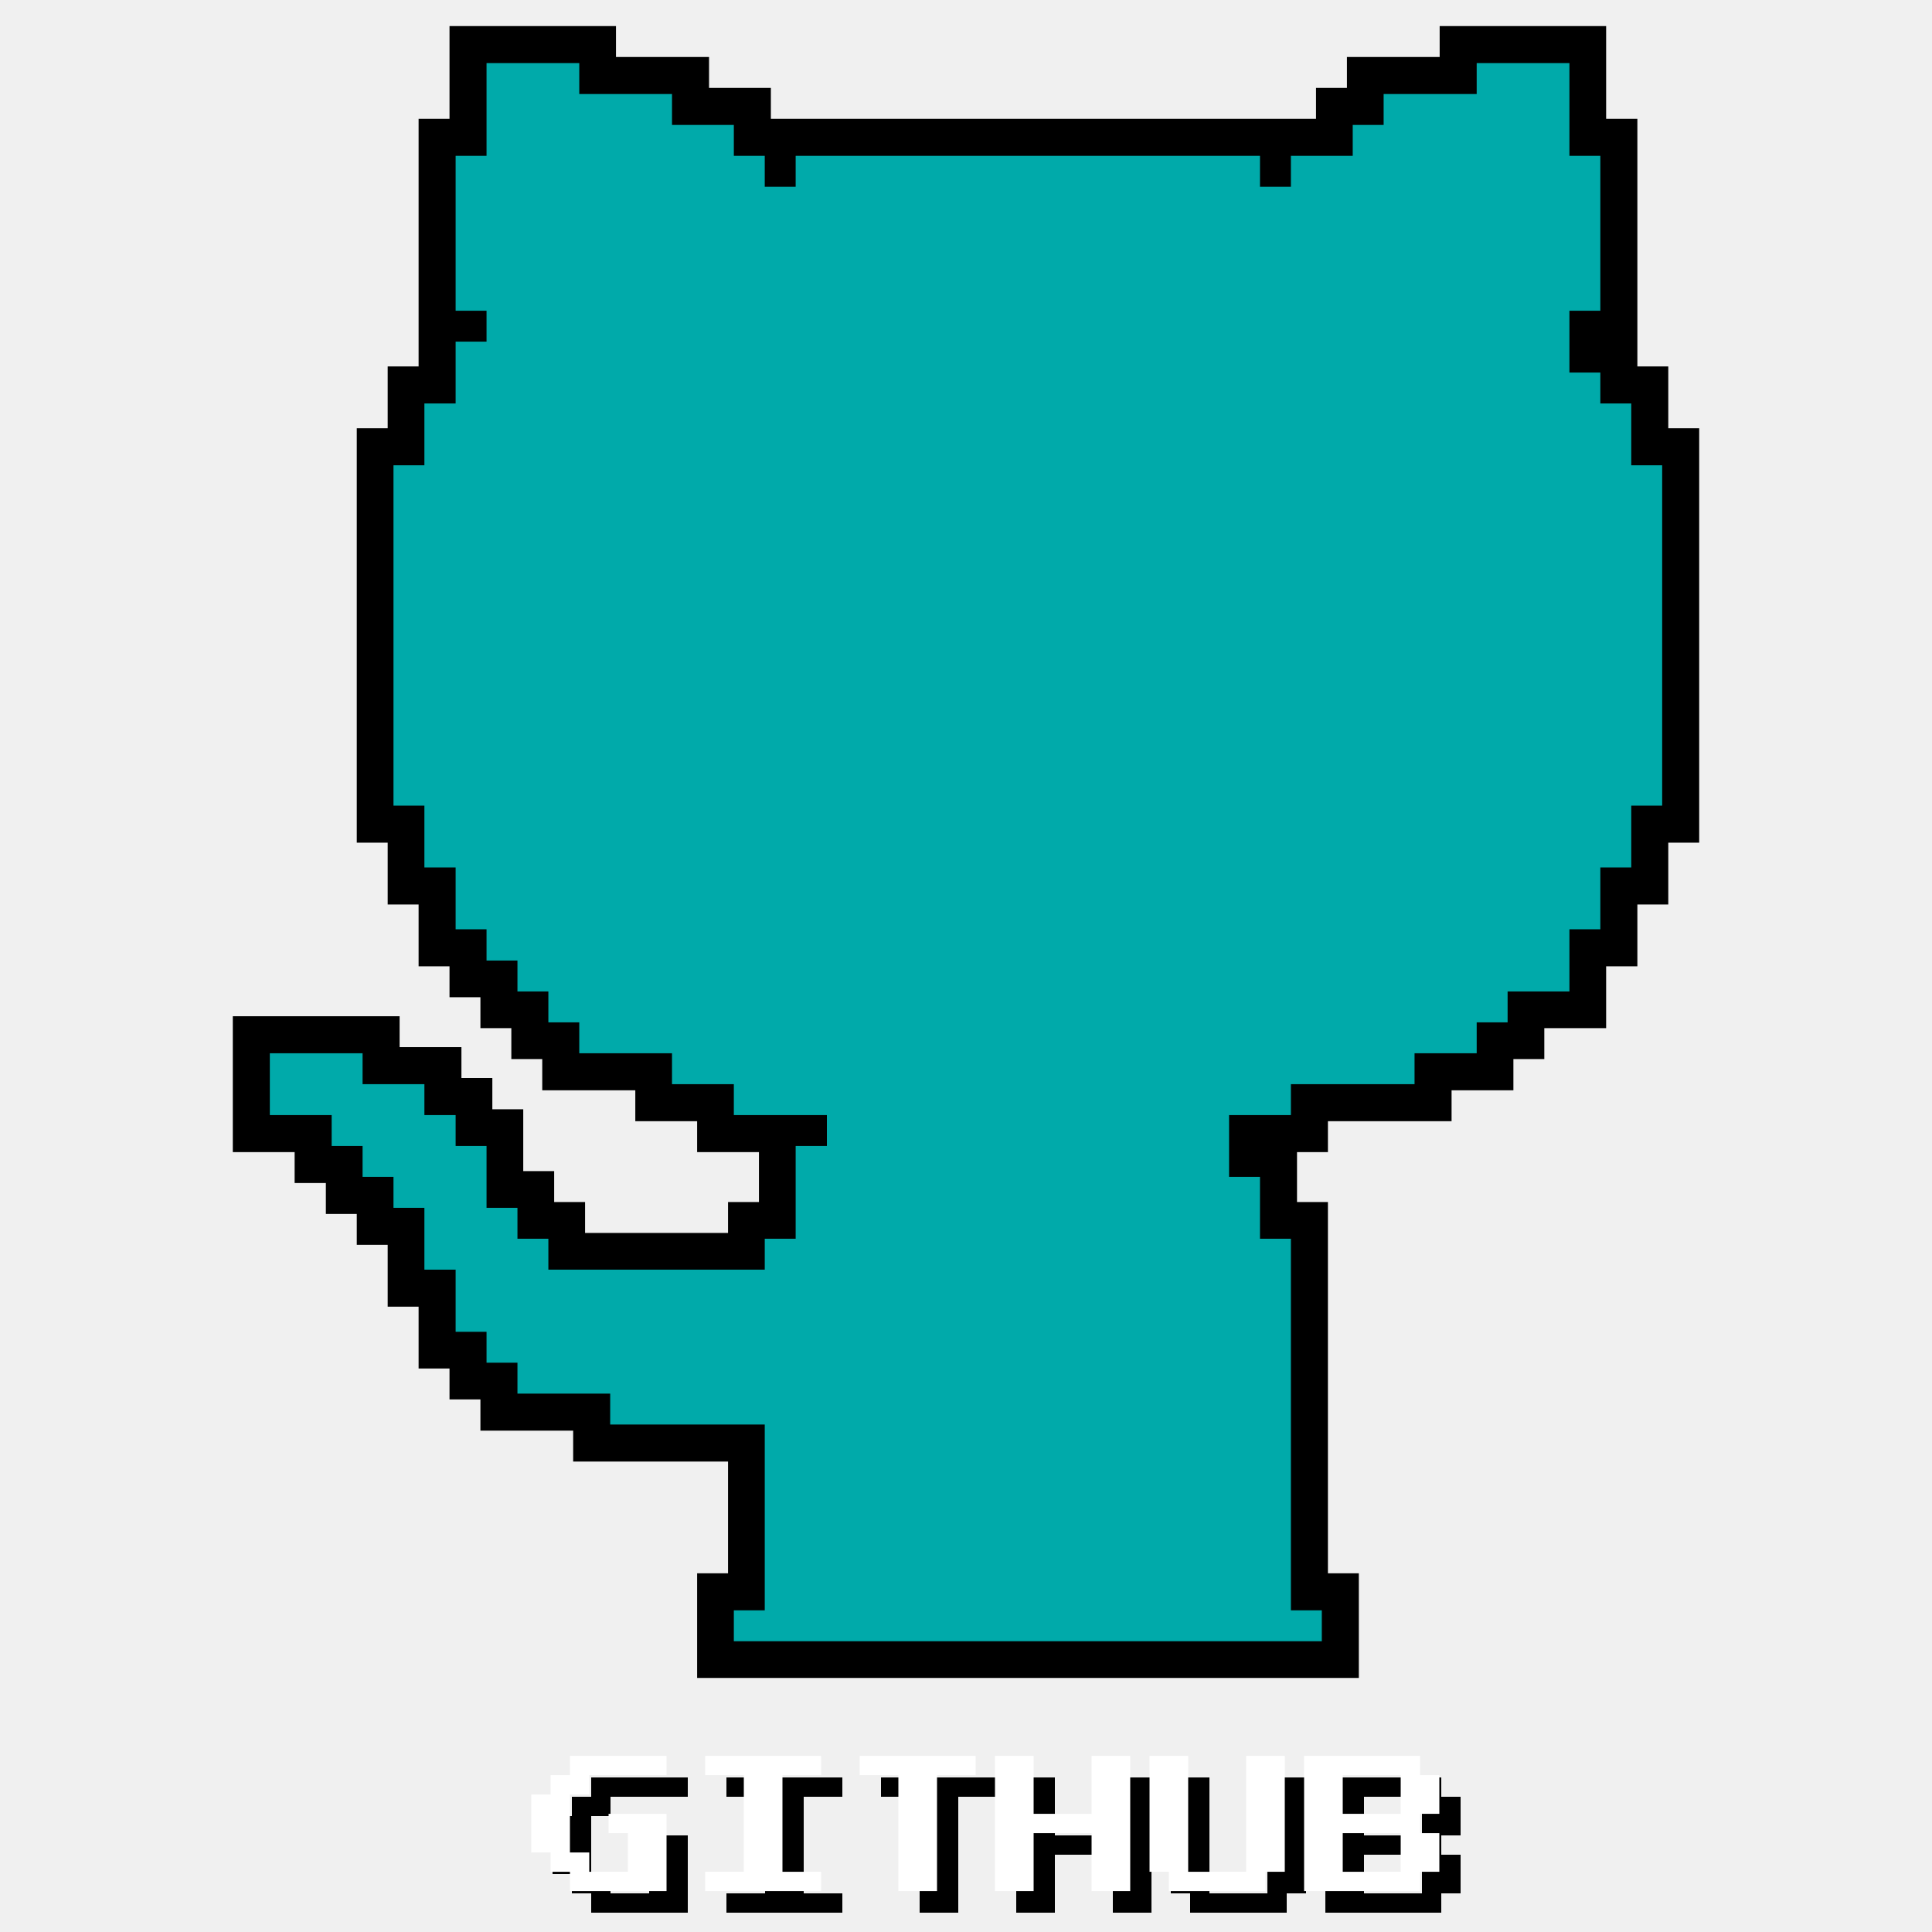
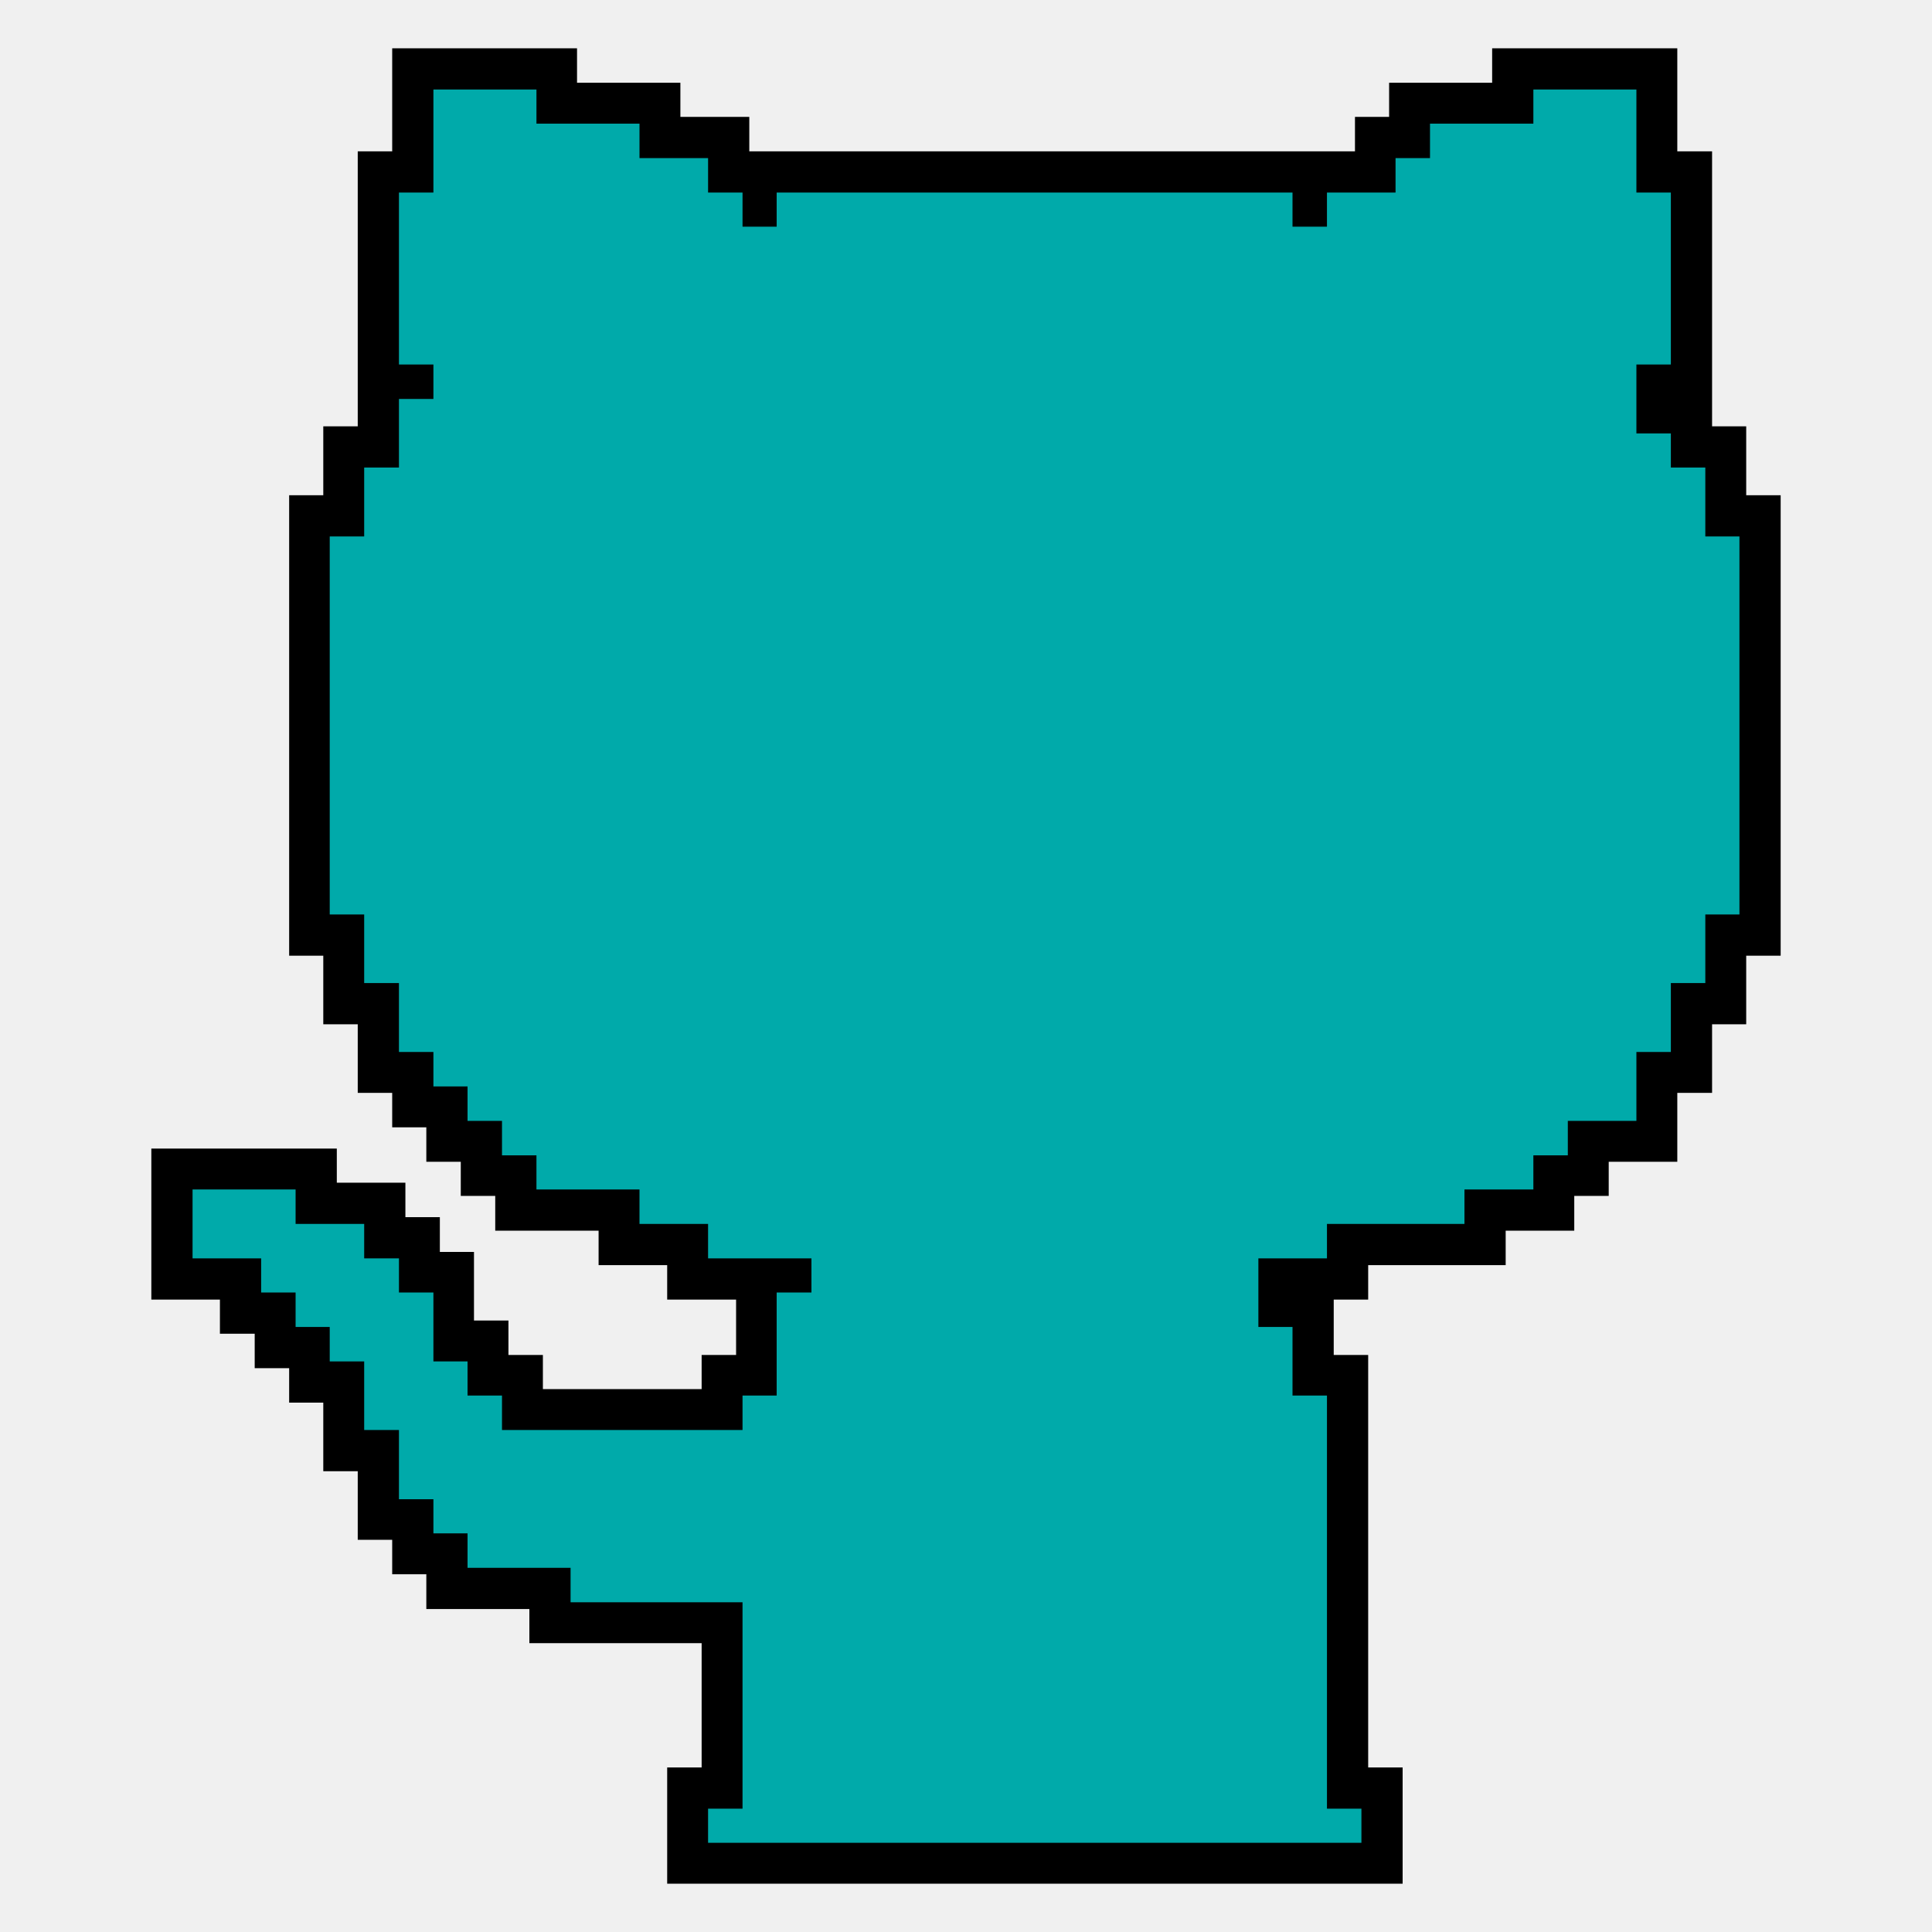
<svg xmlns="http://www.w3.org/2000/svg" version="1.1" id="Capa_1" x="0px" y="0px" viewBox="0 0 600 600" style="enable-background:new 0 0 600 600;" xml:space="preserve">
  <style type="text/css">
	.st0{fill:#00AAAA;}
- 	.st1{fill:#FFFFFF;}
</style>
  <g>
-     <polygon points="522.9,133 518.1,133 518.1,125.3 518.1,118.6 518.1,113.8 513.3,113.8 508.5,113.8 508.5,109 508.5,107.9    508.5,103.2 508.5,96.5 508.5,86.9 508.5,77.2 508.5,67.6 508.5,58 508.5,48.4 508.5,41.7 508.5,36.9 503.7,36.9 498.8,36.9    498.8,29.2 498.8,19.6 498.8,12.9 498.8,8.1 494.1,8.1 487.4,8.1 477.8,8.1 468.2,8.1 458.6,8.1 451.9,8.1 447.1,8.1 447.1,12.9    447.1,17.7 439.3,17.7 429.7,17.7 423,17.7 418.3,17.7 418.3,22.5 418.3,27.3 413.4,27.3 408.7,27.3 408.7,32.1 408.7,36.9    400.9,36.9 398,36.9 391.3,36.9 381.7,36.9 372.1,36.9 362.5,36.9 352.9,36.9 343.2,36.9 333.6,36.9 324,36.9 314.4,36.9    304.8,36.9 295.2,36.9 285.6,36.9 276,36.9 266.4,36.9 256.8,36.9 247.1,36.9 244.2,36.9 239.4,36.9 239.4,32.1 239.4,27.3    234.6,27.3 227.9,27.3 220.2,27.3 220.2,22.5 220.2,17.7 215.4,17.7 208.7,17.7 199.1,17.7 191.3,17.7 191.3,12.9 191.3,8.1    186.6,8.1 179.9,8.1 170.3,8.1 160.7,8.1 151.1,8.1 144.4,8.1 139.6,8.1 139.6,12.9 139.6,19.6 139.6,29.2 139.6,36.9 134.8,36.9    130,36.9 130,41.7 130,48.4 130,58 130,67.6 130,77.2 130,86.9 130,96.5 130,103.2 130,106.1 130,113.8 125.2,113.8 120.4,113.8    120.4,118.6 120.4,125.3 120.4,133 115.5,133 110.8,133 110.8,137.8 110.8,144.5 110.8,154.1 110.8,163.7 110.8,173.3 110.8,182.9    110.8,192.6 110.8,202.2 110.8,211.8 110.8,221.4 110.8,231 110.8,240.6 110.8,250.2 110.8,256.9 110.8,261.7 115.5,261.7    120.4,261.7 120.4,269.4 120.4,276.1 120.4,280.9 125.2,280.9 130,280.9 130,288.6 130,295.3 130,300.1 134.8,300.1 139.6,300.1    139.6,304.9 139.6,309.7 144.4,309.7 149.2,309.7 149.2,314.6 149.2,319.3 154,319.3 158.8,319.3 158.8,324.2 158.8,328.9    163.6,328.9 168.4,328.9 168.4,333.8 168.4,338.6 173.2,338.6 179.9,338.6 189.5,338.6 197.3,338.6 197.3,343.4 197.3,348.2    202,348.2 208.7,348.2 216.5,348.2 216.5,353 216.5,357.8 221.2,357.8 227.9,357.8 235.7,357.8 235.7,365.5 235.7,373.3    230.9,373.3 226.1,373.3 226.1,378.1 226.1,382.9 218.3,382.9 208.7,382.9 199.1,382.9 189.5,382.9 181.7,382.9 181.7,378.1    181.7,373.3 177,373.3 172.1,373.3 172.1,368.4 172.1,363.7 167.4,363.7 162.5,363.7 162.5,355.9 162.5,349.2 162.5,344.5    157.7,344.5 152.9,344.5 152.9,339.6 152.9,334.8 148.1,334.8 143.3,334.8 143.3,330 143.3,325.2 138.5,325.2 131.8,325.2    124.1,325.2 124.1,320.4 124.1,315.6 119.3,315.6 112.6,315.6 103,315.6 93.4,315.6 83.8,315.6 77.1,315.6 72.3,315.6 72.3,320.4    72.3,327.1 72.3,336.7 72.3,346.3 72.3,353 72.3,357.8 77.1,357.8 83.8,357.8 91.5,357.8 91.5,362.6 91.5,367.4 96.3,367.4    101.2,367.4 101.2,372.2 101.2,377 105.9,377 110.8,377 110.8,381.8 110.8,386.6 115.5,386.6 120.4,386.6 120.4,394.3 120.4,401    120.4,405.8 125.2,405.8 130,405.8 130,413.6 130,420.3 130,425 134.8,425 139.6,425 139.6,429.9 139.6,434.6 144.4,434.6    149.2,434.6 149.2,439.5 149.2,444.3 154,444.3 160.7,444.3 170.3,444.3 178,444.3 178,449.1 178,453.9 182.8,453.9 189.5,453.9    199.1,453.9 208.7,453.9 218.3,453.9 226.1,453.9 226.1,461.6 226.1,471.2 226.1,480.8 226.1,488.6 221.2,488.6 216.5,488.6    216.5,493.4 216.5,500.1 216.5,509.7 216.5,516.4 216.5,521.1 221.2,521.1 227.9,521.1 237.5,521.1 247.1,521.1 256.8,521.1    266.4,521.1 276,521.1 285.6,521.1 295.2,521.1 304.8,521.1 314.4,521.1 324,521.1 333.6,521.1 343.2,521.1 352.9,521.1    362.5,521.1 372.1,521.1 381.7,521.1 391.3,521.1 400.9,521.1 410.5,521.1 417.2,521.1 422,521.1 422,516.4 422,509.7 422,500.1    422,493.4 422,488.6 417.2,488.6 412.4,488.6 412.4,480.8 412.4,471.2 412.4,461.6 412.4,452 412.4,442.4 412.4,432.8 412.4,423.2    412.4,413.6 412.4,404 412.4,394.3 412.4,384.7 412.4,378.1 412.4,373.3 407.6,373.3 402.8,373.3 402.8,365.5 402.8,358.8    402.8,357.8 407.6,357.8 412.4,357.8 412.4,353 412.4,348.2 420.1,348.2 429.7,348.2 439.3,348.2 446,348.2 450.8,348.2    450.8,343.4 450.8,338.6 458.6,338.6 465.2,338.6 470,338.6 470,333.8 470,328.9 474.9,328.9 479.6,328.9 479.6,324.2 479.6,319.3    487.4,319.3 494.1,319.3 498.8,319.3 498.8,314.6 498.8,307.9 498.8,300.1 503.7,300.1 508.5,300.1 508.5,295.3 508.5,288.6    508.5,280.9 513.3,280.9 518.1,280.9 518.1,276.1 518.1,269.4 518.1,261.7 522.9,261.7 527.7,261.7 527.7,256.9 527.7,250.2    527.7,240.6 527.7,231 527.7,221.4 527.7,211.8 527.7,202.2 527.7,192.6 527.7,182.9 527.7,173.3 527.7,163.7 527.7,154.1    527.7,144.5 527.7,137.8 527.7,133  " />
-     <polygon class="st0" points="506.6,144.5 506.6,134.9 506.6,125.3 497,125.3 497,115.7 487.4,115.7 487.4,106.1 487.4,96.5    497,96.5 497,86.9 497,77.2 497,67.6 497,58 497,48.4 487.4,48.4 487.4,38.8 487.4,29.2 487.4,19.6 477.8,19.6 468.2,19.6    458.6,19.6 458.6,29.2 448.9,29.2 439.3,29.2 429.7,29.2 429.7,38.8 420.1,38.8 420.1,48.4 410.5,48.4 400.9,48.4 400.9,58    391.3,58 391.3,48.4 381.7,48.4 372.1,48.4 362.5,48.4 352.9,48.4 343.2,48.4 333.6,48.4 324,48.4 314.4,48.4 304.8,48.4    295.2,48.4 285.6,48.4 276,48.4 266.4,48.4 256.8,48.4 247.1,48.4 247.1,58 237.5,58 237.5,48.4 227.9,48.4 227.9,38.8 218.3,38.8    208.7,38.8 208.7,29.2 199.1,29.2 189.5,29.2 179.9,29.2 179.9,19.6 170.3,19.6 160.7,19.6 151.1,19.6 151.1,29.2 151.1,38.8    151.1,48.4 141.5,48.4 141.5,58 141.5,67.6 141.5,77.2 141.5,86.9 141.5,96.5 151.1,96.5 151.1,106.1 141.5,106.1 141.5,115.7    141.5,125.3 131.8,125.3 131.8,134.9 131.8,144.5 122.2,144.5 122.2,154.1 122.2,163.7 122.2,173.3 122.2,182.9 122.2,192.6    122.2,202.2 122.2,211.8 122.2,221.4 122.2,231 122.2,240.6 122.2,250.2 131.8,250.2 131.8,259.8 131.8,269.4 141.5,269.4    141.5,279 141.5,288.6 151.1,288.6 151.1,298.3 160.7,298.3 160.7,307.9 170.3,307.9 170.3,317.5 179.9,317.5 179.9,327.1    189.5,327.1 199.1,327.1 208.7,327.1 208.7,336.7 218.3,336.7 227.9,336.7 227.9,346.3 237.5,346.3 247.1,346.3 256.8,346.3    256.8,355.9 247.1,355.9 247.1,365.5 247.1,375.1 247.1,384.7 237.5,384.7 237.5,394.3 227.9,394.3 218.3,394.3 208.7,394.3    199.1,394.3 189.5,394.3 179.9,394.3 170.3,394.3 170.3,384.7 160.7,384.7 160.7,375.1 151.1,375.1 151.1,365.5 151.1,355.9    141.5,355.9 141.5,346.3 131.8,346.3 131.8,336.7 122.2,336.7 112.6,336.7 112.6,327.1 103,327.1 93.4,327.1 83.8,327.1    83.8,336.7 83.8,346.3 93.4,346.3 103,346.3 103,355.9 112.6,355.9 112.6,365.5 122.2,365.5 122.2,375.1 131.8,375.1 131.8,384.7    131.8,394.3 141.5,394.3 141.5,404 141.5,413.6 151.1,413.6 151.1,423.2 160.7,423.2 160.7,432.8 170.3,432.8 179.9,432.8    189.5,432.8 189.5,442.4 199.1,442.4 208.7,442.4 218.3,442.4 227.9,442.4 237.5,442.4 237.5,452 237.5,461.6 237.5,471.2    237.5,480.8 237.5,490.4 237.5,500.1 227.9,500.1 227.9,509.7 237.5,509.7 247.1,509.7 256.8,509.7 266.4,509.7 276,509.7    285.6,509.7 295.2,509.7 304.8,509.7 314.4,509.7 324,509.7 333.6,509.7 343.2,509.7 352.9,509.7 362.5,509.7 372.1,509.7    381.7,509.7 391.3,509.7 400.9,509.7 410.5,509.7 410.5,500.1 400.9,500.1 400.9,490.4 400.9,480.8 400.9,471.2 400.9,461.6    400.9,452 400.9,442.4 400.9,432.8 400.9,423.2 400.9,413.6 400.9,404 400.9,394.3 400.9,384.7 391.3,384.7 391.3,375.1    391.3,365.5 381.7,365.5 381.7,355.9 381.7,346.3 391.3,346.3 400.9,346.3 400.9,336.7 410.5,336.7 420.1,336.7 429.7,336.7    439.3,336.7 439.3,327.1 448.9,327.1 458.6,327.1 458.6,317.5 468.2,317.5 468.2,307.9 477.8,307.9 487.4,307.9 487.4,298.3    487.4,288.6 497,288.6 497,279 497,269.4 506.6,269.4 506.6,259.8 506.6,250.2 516.2,250.2 516.2,240.6 516.2,231 516.2,221.4    516.2,211.8 516.2,202.2 516.2,192.6 516.2,182.9 516.2,173.3 516.2,163.7 516.2,154.1 516.2,144.5  " />
-   </g>
-   <g>
-     <g>
-       <path d="M183.6,594v-6h-6v-6h-6v-18h6v-6h6v-6h30v6h-24v6h-6v18h6v6h12v-12h-6v-6h18v24H183.6z" />
-       <path d="M225.6,594v-6h12v-30h-12v-6h36v6h-12v30h12v6H225.6z" />
-       <path d="M285.6,594v-36h-12v-6h36v6h-12v36H285.6z" />
-       <path d="M315.6,594v-42h12v18h18v-18h12v42h-12v-18h-18v18H315.6z" />
-       <path d="M369.6,594v-6h-6v-36h12v36h18v-36h12v36h-6v6H369.6z" />
-       <path d="M411.6,594v-42h36v6h6v12h-6v6h6v12h-6v6H411.6z M423.6,570h18v-12h-18V570z M423.6,588h18v-12h-18V588z" />
-     </g>
-     <g>
-       <path class="st1" d="M177,587.3v-6h-6v-6h-6v-18h6v-6h6v-6h30v6h-24v6h-6v18h6v6h12v-12h-6v-6h18v24H177z" />
-       <path class="st1" d="M219,587.3v-6h12v-30h-12v-6h36v6h-12v30h12v6H219z" />
-       <path class="st1" d="M279,587.3v-36h-12v-6h36v6h-12v36H279z" />
-       <path class="st1" d="M309,587.3v-42h12v18h18v-18h12v42h-12v-18h-18v18H309z" />
-       <path class="st1" d="M363,587.3v-6h-6v-36h12v36h18v-36h12v36h-6v6H363z" />
-       <path class="st1" d="M405,587.3v-42h36v6h6v12h-6v6h6v12h-6v6H405z M417,563.3h18v-12h-18V563.3z M417,581.3h18v-12h-18V581.3z" />
-     </g>
+     <polygon points="547.7,153.8 542.3,153.8 542.3,145.2 542.3,137.8 542.3,132.4 537,132.4 531.7,132.4 531.7,127.1 531.7,125.9    531.7,120.7 531.7,113.2 531.7,102.6 531.7,91.8 531.7,81.1 531.7,70.4 531.7,59.8 531.7,52.3 531.7,47 526.3,47 520.9,47    520.9,38.4 520.9,27.8 520.9,20.3 520.9,15 515.7,15 508.2,15 497.6,15 486.9,15 476.2,15 468.8,15 463.4,15 463.4,20.3    463.4,25.7 454.8,25.7 444.1,25.7 436.7,25.7 431.4,25.7 431.4,31 431.4,36.3 426,36.3 420.8,36.3 420.8,41.7 420.8,47 412.1,47    408.9,47 401.4,47 390.8,47 380.1,47 369.4,47 358.8,47 348,47 337.3,47 326.7,47 316,47 305.3,47 294.7,47 284,47 273.3,47    262.7,47 252,47 241.2,47 238,47 232.7,47 232.7,41.7 232.7,36.3 227.3,36.3 219.9,36.3 211.3,36.3 211.3,31 211.3,25.7 206,25.7    198.6,25.7 187.9,25.7 179.2,25.7 179.2,20.3 179.2,15 174,15 166.6,15 155.9,15 145.2,15 134.6,15 127.1,15 121.8,15 121.8,20.3    121.8,27.8 121.8,38.4 121.8,47 116.4,47 111.1,47 111.1,52.3 111.1,59.8 111.1,70.4 111.1,81.1 111.1,91.8 111.1,102.6    111.1,113.2 111.1,120.7 111.1,123.9 111.1,132.4 105.8,132.4 100.4,132.4 100.4,137.8 100.4,145.2 100.4,153.8 95,153.8    89.8,153.8 89.8,159.1 89.8,166.6 89.8,177.2 89.8,187.9 89.8,198.6 89.8,209.2 89.8,220 89.8,230.7 89.8,241.3 89.8,252    89.8,262.7 89.8,273.3 89.8,284 89.8,291.4 89.8,296.8 95,296.8 100.4,296.8 100.4,305.3 100.4,312.8 100.4,318.1 105.8,318.1    111.1,318.1 111.1,326.7 111.1,334.1 111.1,339.4 116.4,339.4 121.8,339.4 121.8,344.8 121.8,350.1 127.1,350.1 132.4,350.1    132.4,355.6 132.4,360.8 137.8,360.8 143.1,360.8 143.1,366.2 143.1,371.4 148.4,371.4 153.8,371.4 153.8,376.9 153.8,382.2    159.1,382.2 166.6,382.2 177.2,382.2 185.9,382.2 185.9,387.6 185.9,392.9 191.1,392.9 198.6,392.9 207.2,392.9 207.2,398.2    207.2,403.6 212.4,403.6 219.9,403.6 228.6,403.6 228.6,412.1 228.6,420.8 223.2,420.8 217.9,420.8 217.9,426.1 217.9,431.4    209.2,431.4 198.6,431.4 187.9,431.4 177.2,431.4 168.6,431.4 168.6,426.1 168.6,420.8 163.3,420.8 157.9,420.8 157.9,415.3    157.9,410.1 152.7,410.1 147.2,410.1 147.2,401.4 147.2,394 147.2,388.8 141.9,388.8 136.6,388.8 136.6,383.3 136.6,378 131.2,378    125.9,378 125.9,372.7 125.9,367.3 120.6,367.3 113.1,367.3 104.6,367.3 104.6,362 104.6,356.7 99.2,356.7 91.8,356.7 81.1,356.7    70.4,356.7 59.8,356.7 52.3,356.7 47,356.7 47,362 47,369.4 47,380.1 47,390.8 47,398.2 47,403.6 52.3,403.6 59.8,403.6    68.3,403.6 68.3,408.9 68.3,414.2 73.7,414.2 79.1,414.2 79.1,419.6 79.1,424.9 84.3,424.9 89.8,424.9 89.8,430.2 89.8,435.6    95,435.6 100.4,435.6 100.4,444.1 100.4,451.6 100.4,456.9 105.8,456.9 111.1,456.9 111.1,465.6 111.1,473 111.1,478.2    116.4,478.2 121.8,478.2 121.8,483.7 121.8,488.9 127.1,488.9 132.4,488.9 132.4,494.3 132.4,499.7 137.8,499.7 145.2,499.7    155.9,499.7 164.4,499.7 164.4,505 164.4,510.3 169.8,510.3 177.2,510.3 187.9,510.3 198.6,510.3 209.2,510.3 217.9,510.3    217.9,518.9 217.9,529.6 217.9,540.2 217.9,548.9 212.4,548.9 207.2,548.9 207.2,554.2 207.2,561.7 207.2,572.3 207.2,579.8    207.2,585 212.4,585 219.9,585 230.6,585 241.2,585 252,585 262.7,585 273.3,585 284,585 294.7,585 305.3,585 316,585 326.7,585    337.3,585 348,585 358.8,585 369.4,585 380.1,585 390.8,585 401.4,585 412.1,585 422.8,585 430.2,585 435.6,585 435.6,579.8    435.6,572.3 435.6,561.7 435.6,554.2 435.6,548.9 430.2,548.9 424.9,548.9 424.9,540.2 424.9,529.6 424.9,518.9 424.9,508.2    424.9,497.6 424.9,486.9 424.9,476.2 424.9,465.6 424.9,454.9 424.9,444.1 424.9,433.4 424.9,426.1 424.9,420.8 419.6,420.8    414.2,420.8 414.2,412.1 414.2,404.7 414.2,403.6 419.6,403.6 424.9,403.6 424.9,398.2 424.9,392.9 433.4,392.9 444.1,392.9    454.8,392.9 462.2,392.9 467.6,392.9 467.6,387.6 467.6,382.2 476.2,382.2 483.6,382.2 488.9,382.2 488.9,376.9 488.9,371.4    494.3,371.4 499.6,371.4 499.6,366.2 499.6,360.8 508.2,360.8 515.7,360.8 520.9,360.8 520.9,355.6 520.9,348.1 520.9,339.4    526.3,339.4 531.7,339.4 531.7,334.1 531.7,326.7 531.7,318.1 537,318.1 542.3,318.1 542.3,312.8 542.3,305.3 542.3,296.8    547.7,296.8 553,296.8 553,291.4 553,284 553,273.3 553,262.7 553,252 553,241.3 553,230.7 553,220 553,209.2 553,198.6 553,187.9    553,177.2 553,166.6 553,159.1 553,153.8  " />
+     <polygon class="st0" points="529.6,166.6 529.6,155.9 529.6,145.2 518.9,145.2 518.9,134.6 508.2,134.6 508.2,123.9 508.2,113.2    518.9,113.2 518.9,102.6 518.9,91.8 518.9,81.1 518.9,70.4 518.9,59.8 508.2,59.8 508.2,49.1 508.2,38.4 508.2,27.8 497.6,27.8    486.9,27.8 476.2,27.8 476.2,38.4 465.4,38.4 454.8,38.4 444.1,38.4 444.1,49.1 433.4,49.1 433.4,59.8 422.8,59.8 412.1,59.8    412.1,70.4 401.4,70.4 401.4,59.8 390.8,59.8 380.1,59.8 369.4,59.8 358.8,59.8 348,59.8 337.3,59.8 326.7,59.8 316,59.8    305.3,59.8 294.7,59.8 284,59.8 273.3,59.8 262.7,59.8 252,59.8 241.2,59.8 241.2,70.4 230.6,70.4 230.6,59.8 219.9,59.8    219.9,49.1 209.2,49.1 198.6,49.1 198.6,38.4 187.9,38.4 177.2,38.4 166.6,38.4 166.6,27.8 155.9,27.8 145.2,27.8 134.6,27.8    134.6,38.4 134.6,49.1 134.6,59.8 123.9,59.8 123.9,70.4 123.9,81.1 123.9,91.8 123.9,102.6 123.9,113.2 134.6,113.2 134.6,123.9    123.9,123.9 123.9,134.6 123.9,145.2 113.1,145.2 113.1,155.9 113.1,166.6 102.4,166.6 102.4,177.2 102.4,187.9 102.4,198.6    102.4,209.2 102.4,220 102.4,230.7 102.4,241.3 102.4,252 102.4,262.7 102.4,273.3 102.4,284 113.1,284 113.1,294.7 113.1,305.3    123.9,305.3 123.9,316 123.9,326.7 134.6,326.7 134.6,337.4 145.2,337.4 145.2,348.1 155.9,348.1 155.9,358.8 166.6,358.8    166.6,369.4 177.2,369.4 187.9,369.4 198.6,369.4 198.6,380.1 209.2,380.1 219.9,380.1 219.9,390.8 230.6,390.8 241.2,390.8    252,390.8 252,401.4 241.2,401.4 241.2,412.1 241.2,422.8 241.2,433.4 230.6,433.4 230.6,444.1 219.9,444.1 209.2,444.1    198.6,444.1 187.9,444.1 177.2,444.1 166.6,444.1 155.9,444.1 155.9,433.4 145.2,433.4 145.2,422.8 134.6,422.8 134.6,412.1    134.6,401.4 123.9,401.4 123.9,390.8 113.1,390.8 113.1,380.1 102.4,380.1 91.8,380.1 91.8,369.4 81.1,369.4 70.4,369.4    59.8,369.4 59.8,380.1 59.8,390.8 70.4,390.8 81.1,390.8 81.1,401.4 91.8,401.4 91.8,412.1 102.4,412.1 102.4,422.8 113.1,422.8    113.1,433.4 113.1,444.1 123.9,444.1 123.9,454.9 123.9,465.6 134.6,465.6 134.6,476.2 145.2,476.2 145.2,486.9 155.9,486.9    166.6,486.9 177.2,486.9 177.2,497.6 187.9,497.6 198.6,497.6 209.2,497.6 219.9,497.6 230.6,497.6 230.6,508.2 230.6,518.9    230.6,529.6 230.6,540.2 230.6,550.9 230.6,561.7 219.9,561.7 219.9,572.3 230.6,572.3 241.2,572.3 252,572.3 262.7,572.3    273.3,572.3 284,572.3 294.7,572.3 305.3,572.3 316,572.3 326.7,572.3 337.3,572.3 348,572.3 358.8,572.3 369.4,572.3 380.1,572.3    390.8,572.3 401.4,572.3 412.1,572.3 422.8,572.3 422.8,561.7 412.1,561.7 412.1,550.9 412.1,540.2 412.1,529.6 412.1,518.9    412.1,508.2 412.1,497.6 412.1,486.9 412.1,476.2 412.1,465.6 412.1,454.9 412.1,444.1 412.1,433.4 401.4,433.4 401.4,422.8    401.4,412.1 390.8,412.1 390.8,401.4 390.8,390.8 401.4,390.8 412.1,390.8 412.1,380.1 422.8,380.1 433.4,380.1 444.1,380.1    454.8,380.1 454.8,369.4 465.4,369.4 476.2,369.4 476.2,358.8 486.9,358.8 486.9,348.1 497.6,348.1 508.2,348.1 508.2,337.4    508.2,326.7 518.9,326.7 518.9,316 518.9,305.3 529.6,305.3 529.6,294.7 529.6,284 540.2,284 540.2,273.3 540.2,262.7 540.2,252    540.2,241.3 540.2,230.7 540.2,220 540.2,209.2 540.2,198.6 540.2,187.9 540.2,177.2 540.2,166.6  " />
  </g>
</svg>
